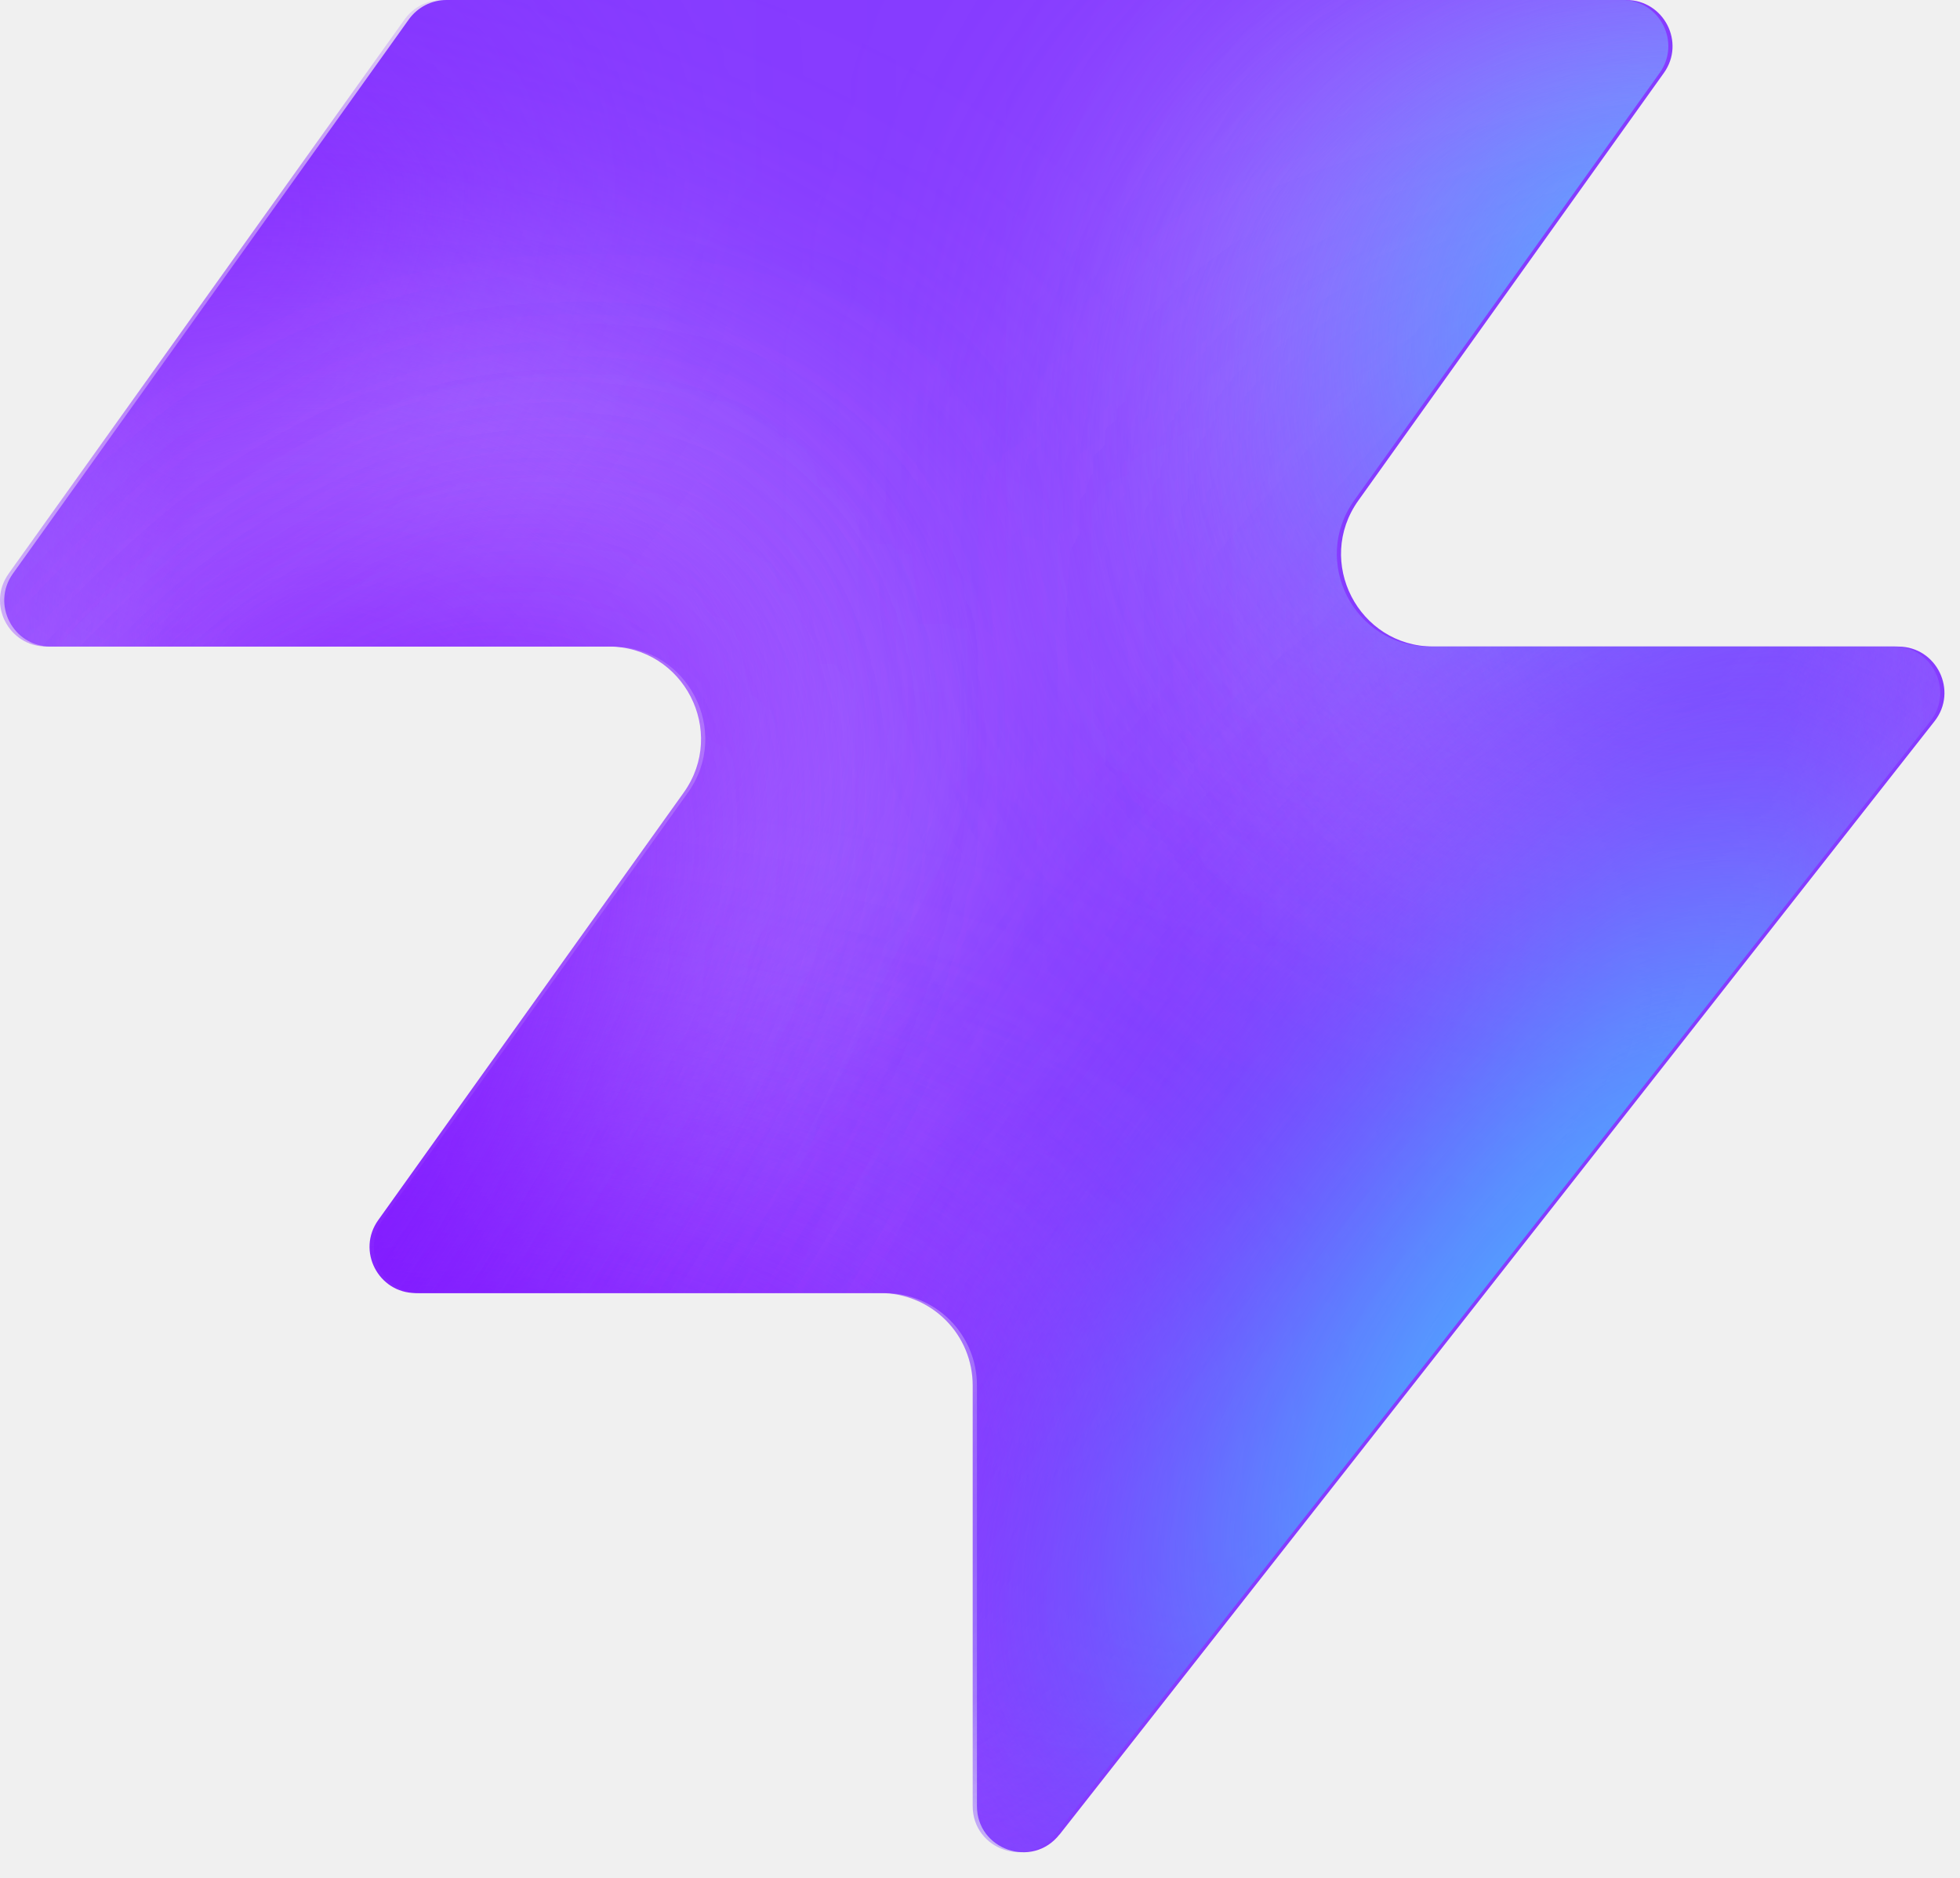
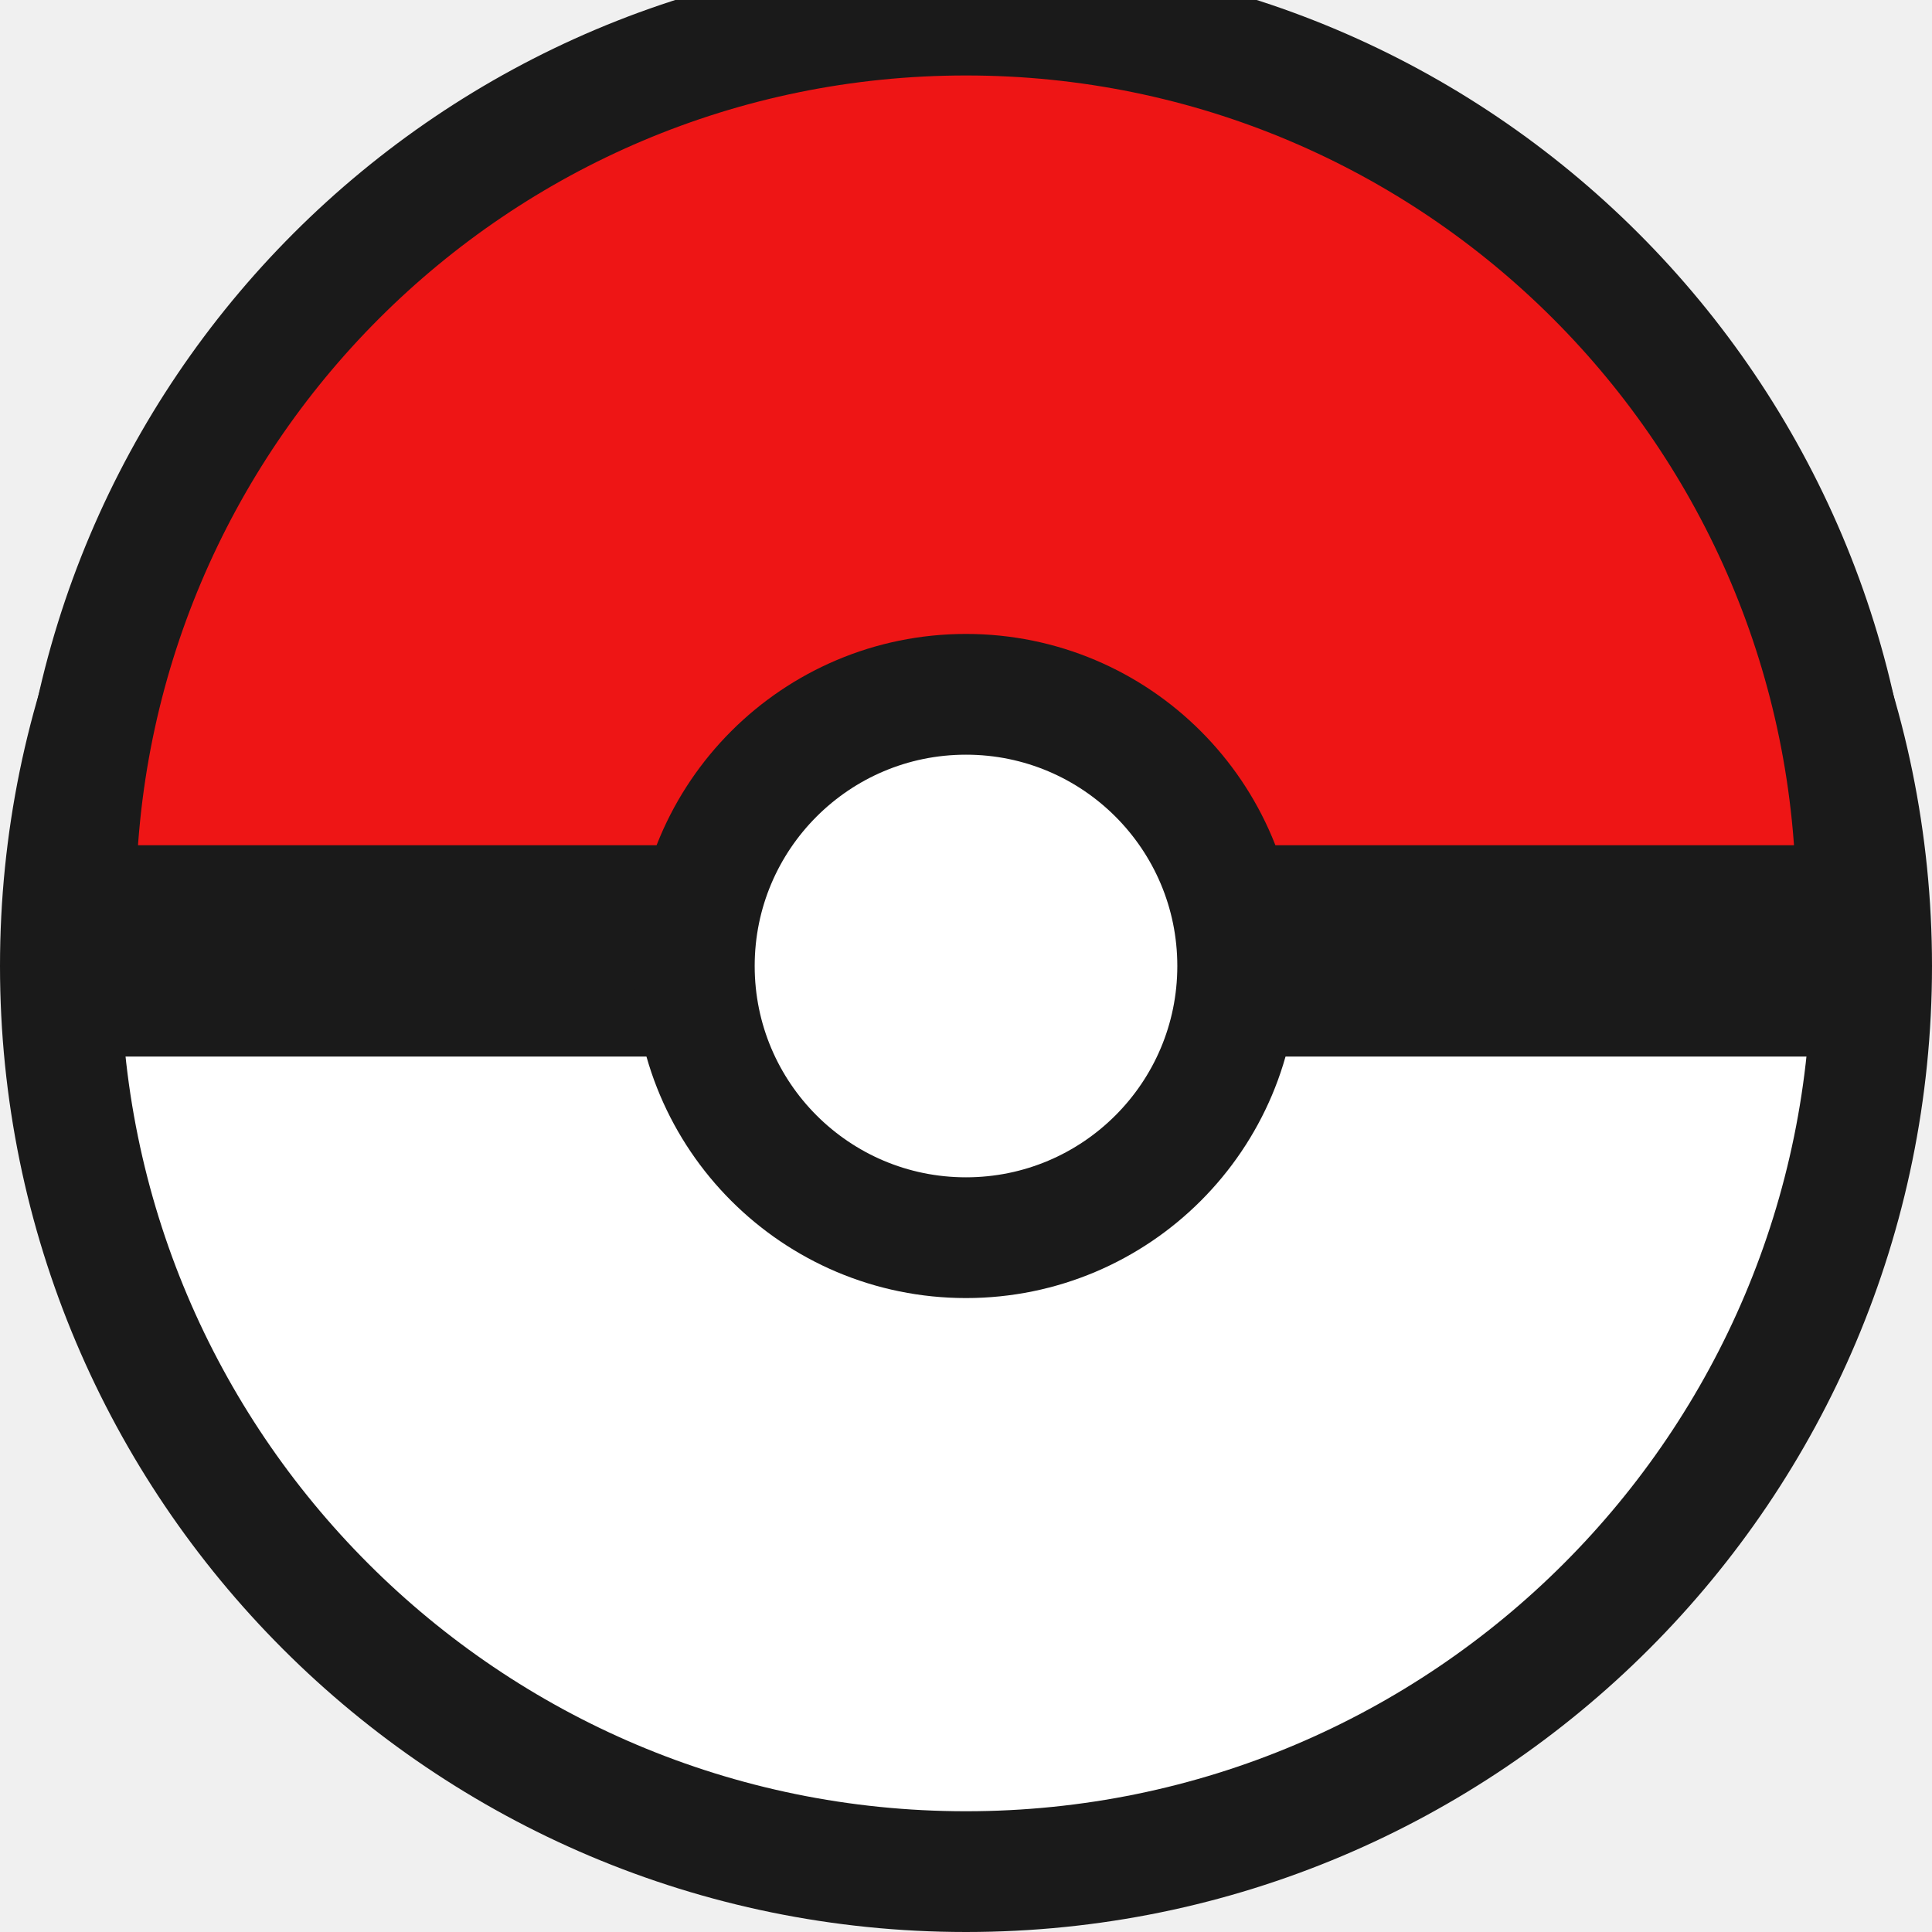
- <svg xmlns="http://www.w3.org/2000/svg" width="48" height="46" fill="none" viewBox="0 0 48 46">
-   <path fill="#863bff" d="M25.946 44.938c-.664.845-2.021.375-2.021-.698V33.937a2.26 2.26 0 0 0-2.262-2.262H10.287c-.92 0-1.456-1.04-.92-1.788l7.48-10.471c1.07-1.497 0-3.578-1.842-3.578H1.237c-.92 0-1.456-1.04-.92-1.788L10.013.474c.214-.297.556-.474.92-.474h28.894c.92 0 1.456 1.04.92 1.788l-7.48 10.471c-1.07 1.498 0 3.579 1.842 3.579h11.377c.943 0 1.473 1.088.89 1.83L25.947 44.94z" style="fill:#863bff;fill:color(display-p3 .525 .23 1);fill-opacity:1" />
-   <mask id="a" width="48" height="46" x="0" y="0" maskUnits="userSpaceOnUse" style="mask-type:alpha">
-     <path fill="#000" d="M25.842 44.938c-.664.844-2.021.375-2.021-.698V33.937a2.26 2.26 0 0 0-2.262-2.262H10.183c-.92 0-1.456-1.04-.92-1.788l7.48-10.471c1.07-1.498 0-3.579-1.842-3.579H1.133c-.92 0-1.456-1.04-.92-1.787L9.91.473c.214-.297.556-.474.92-.474h28.894c.92 0 1.456 1.04.92 1.788l-7.48 10.471c-1.07 1.498 0 3.578 1.842 3.578h11.377c.943 0 1.473 1.088.89 1.832L25.843 44.94z" style="fill:#000;fill-opacity:1" />
-   </mask>
-   <g mask="url(#a)">
-     <g filter="url(#b)">
-       <ellipse cx="5.508" cy="14.704" fill="#ede6ff" rx="5.508" ry="14.704" style="fill:#ede6ff;fill:color(display-p3 .927 .903 1);fill-opacity:1" transform="matrix(.00324 1 1 -.00324 -4.47 31.516)" />
-     </g>
-     <g filter="url(#c)">
-       <ellipse cx="10.399" cy="29.851" fill="#ede6ff" rx="10.399" ry="29.851" style="fill:#ede6ff;fill:color(display-p3 .927 .903 1);fill-opacity:1" transform="matrix(.00324 1 1 -.00324 -39.328 7.883)" />
-     </g>
-     <g filter="url(#d)">
-       <ellipse cx="5.508" cy="30.487" fill="#7e14ff" rx="5.508" ry="30.487" style="fill:#7e14ff;fill:color(display-p3 .492 .077 1);fill-opacity:1" transform="rotate(89.814 -25.913 -14.639)scale(1 -1)" />
-     </g>
-     <g filter="url(#e)">
-       <ellipse cx="5.508" cy="30.599" fill="#7e14ff" rx="5.508" ry="30.599" style="fill:#7e14ff;fill:color(display-p3 .492 .077 1);fill-opacity:1" transform="rotate(89.814 -32.644 -3.334)scale(1 -1)" />
-     </g>
-     <g filter="url(#f)">
-       <ellipse cx="5.508" cy="30.599" fill="#7e14ff" rx="5.508" ry="30.599" style="fill:#7e14ff;fill:color(display-p3 .492 .077 1);fill-opacity:1" transform="matrix(.00324 1 1 -.00324 -34.34 30.47)" />
-     </g>
-     <g filter="url(#g)">
-       <ellipse cx="14.072" cy="22.078" fill="#ede6ff" rx="14.072" ry="22.078" style="fill:#ede6ff;fill:color(display-p3 .927 .903 1);fill-opacity:1" transform="rotate(93.35 24.506 48.493)scale(-1 1)" />
-     </g>
-     <g filter="url(#h)">
-       <ellipse cx="3.47" cy="21.501" fill="#7e14ff" rx="3.47" ry="21.501" style="fill:#7e14ff;fill:color(display-p3 .492 .077 1);fill-opacity:1" transform="rotate(89.009 28.708 47.59)scale(-1 1)" />
-     </g>
-     <g filter="url(#i)">
-       <ellipse cx="3.47" cy="21.501" fill="#7e14ff" rx="3.47" ry="21.501" style="fill:#7e14ff;fill:color(display-p3 .492 .077 1);fill-opacity:1" transform="rotate(89.009 28.708 47.59)scale(-1 1)" />
-     </g>
-     <g filter="url(#j)">
-       <ellipse cx=".387" cy="8.972" fill="#7e14ff" rx="4.407" ry="29.108" style="fill:#7e14ff;fill:color(display-p3 .492 .077 1);fill-opacity:1" transform="rotate(39.51 .387 8.972)" />
-     </g>
-     <g filter="url(#k)">
-       <ellipse cx="47.523" cy="-6.092" fill="#7e14ff" rx="4.407" ry="29.108" style="fill:#7e14ff;fill:color(display-p3 .492 .077 1);fill-opacity:1" transform="rotate(37.892 47.523 -6.092)" />
-     </g>
-     <g filter="url(#l)">
-       <ellipse cx="41.412" cy="6.333" fill="#47bfff" rx="5.971" ry="9.665" style="fill:#47bfff;fill:color(display-p3 .28 .748 1);fill-opacity:1" transform="rotate(37.892 41.412 6.333)" />
-     </g>
-     <g filter="url(#m)">
-       <ellipse cx="-1.879" cy="38.332" fill="#7e14ff" rx="4.407" ry="29.108" style="fill:#7e14ff;fill:color(display-p3 .492 .077 1);fill-opacity:1" transform="rotate(37.892 -1.88 38.332)" />
-     </g>
-     <g filter="url(#n)">
-       <ellipse cx="-1.879" cy="38.332" fill="#7e14ff" rx="4.407" ry="29.108" style="fill:#7e14ff;fill:color(display-p3 .492 .077 1);fill-opacity:1" transform="rotate(37.892 -1.88 38.332)" />
-     </g>
-     <g filter="url(#o)">
-       <ellipse cx="35.651" cy="29.907" fill="#7e14ff" rx="4.407" ry="29.108" style="fill:#7e14ff;fill:color(display-p3 .492 .077 1);fill-opacity:1" transform="rotate(37.892 35.651 29.907)" />
-     </g>
-     <g filter="url(#p)">
-       <ellipse cx="38.418" cy="32.4" fill="#47bfff" rx="5.971" ry="15.297" style="fill:#47bfff;fill:color(display-p3 .28 .748 1);fill-opacity:1" transform="rotate(37.892 38.418 32.4)" />
-     </g>
-   </g>
-   <defs>
-     <filter id="b" width="60.045" height="41.654" x="-19.77" y="16.149" color-interpolation-filters="sRGB" filterUnits="userSpaceOnUse">
-       <feFlood flood-opacity="0" result="BackgroundImageFix" />
-       <feBlend in="SourceGraphic" in2="BackgroundImageFix" result="shape" />
-       <feGaussianBlur result="effect1_foregroundBlur_2002_17158" stdDeviation="7.659" />
-     </filter>
-     <filter id="c" width="90.34" height="51.437" x="-54.613" y="-7.533" color-interpolation-filters="sRGB" filterUnits="userSpaceOnUse">
-       <feFlood flood-opacity="0" result="BackgroundImageFix" />
-       <feBlend in="SourceGraphic" in2="BackgroundImageFix" result="shape" />
-       <feGaussianBlur result="effect1_foregroundBlur_2002_17158" stdDeviation="7.659" />
-     </filter>
-     <filter id="d" width="79.355" height="29.4" x="-49.64" y="2.03" color-interpolation-filters="sRGB" filterUnits="userSpaceOnUse">
-       <feFlood flood-opacity="0" result="BackgroundImageFix" />
-       <feBlend in="SourceGraphic" in2="BackgroundImageFix" result="shape" />
-       <feGaussianBlur result="effect1_foregroundBlur_2002_17158" stdDeviation="4.596" />
-     </filter>
-     <filter id="e" width="79.579" height="29.4" x="-45.045" y="20.029" color-interpolation-filters="sRGB" filterUnits="userSpaceOnUse">
-       <feFlood flood-opacity="0" result="BackgroundImageFix" />
-       <feBlend in="SourceGraphic" in2="BackgroundImageFix" result="shape" />
-       <feGaussianBlur result="effect1_foregroundBlur_2002_17158" stdDeviation="4.596" />
-     </filter>
-     <filter id="f" width="79.579" height="29.4" x="-43.513" y="21.178" color-interpolation-filters="sRGB" filterUnits="userSpaceOnUse">
-       <feFlood flood-opacity="0" result="BackgroundImageFix" />
-       <feBlend in="SourceGraphic" in2="BackgroundImageFix" result="shape" />
-       <feGaussianBlur result="effect1_foregroundBlur_2002_17158" stdDeviation="4.596" />
-     </filter>
-     <filter id="g" width="74.749" height="58.852" x="15.756" y="-17.901" color-interpolation-filters="sRGB" filterUnits="userSpaceOnUse">
-       <feFlood flood-opacity="0" result="BackgroundImageFix" />
-       <feBlend in="SourceGraphic" in2="BackgroundImageFix" result="shape" />
-       <feGaussianBlur result="effect1_foregroundBlur_2002_17158" stdDeviation="7.659" />
-     </filter>
-     <filter id="h" width="61.377" height="25.362" x="23.548" y="2.284" color-interpolation-filters="sRGB" filterUnits="userSpaceOnUse">
-       <feFlood flood-opacity="0" result="BackgroundImageFix" />
-       <feBlend in="SourceGraphic" in2="BackgroundImageFix" result="shape" />
-       <feGaussianBlur result="effect1_foregroundBlur_2002_17158" stdDeviation="4.596" />
-     </filter>
-     <filter id="i" width="61.377" height="25.362" x="23.548" y="2.284" color-interpolation-filters="sRGB" filterUnits="userSpaceOnUse">
-       <feFlood flood-opacity="0" result="BackgroundImageFix" />
-       <feBlend in="SourceGraphic" in2="BackgroundImageFix" result="shape" />
-       <feGaussianBlur result="effect1_foregroundBlur_2002_17158" stdDeviation="4.596" />
-     </filter>
-     <filter id="j" width="56.045" height="63.649" x="-27.636" y="-22.853" color-interpolation-filters="sRGB" filterUnits="userSpaceOnUse">
-       <feFlood flood-opacity="0" result="BackgroundImageFix" />
-       <feBlend in="SourceGraphic" in2="BackgroundImageFix" result="shape" />
-       <feGaussianBlur result="effect1_foregroundBlur_2002_17158" stdDeviation="4.596" />
-     </filter>
-     <filter id="k" width="54.814" height="64.646" x="20.116" y="-38.415" color-interpolation-filters="sRGB" filterUnits="userSpaceOnUse">
-       <feFlood flood-opacity="0" result="BackgroundImageFix" />
-       <feBlend in="SourceGraphic" in2="BackgroundImageFix" result="shape" />
-       <feGaussianBlur result="effect1_foregroundBlur_2002_17158" stdDeviation="4.596" />
-     </filter>
-     <filter id="l" width="33.541" height="35.313" x="24.641" y="-11.323" color-interpolation-filters="sRGB" filterUnits="userSpaceOnUse">
-       <feFlood flood-opacity="0" result="BackgroundImageFix" />
-       <feBlend in="SourceGraphic" in2="BackgroundImageFix" result="shape" />
-       <feGaussianBlur result="effect1_foregroundBlur_2002_17158" stdDeviation="4.596" />
-     </filter>
-     <filter id="m" width="54.814" height="64.646" x="-29.286" y="6.009" color-interpolation-filters="sRGB" filterUnits="userSpaceOnUse">
-       <feFlood flood-opacity="0" result="BackgroundImageFix" />
-       <feBlend in="SourceGraphic" in2="BackgroundImageFix" result="shape" />
-       <feGaussianBlur result="effect1_foregroundBlur_2002_17158" stdDeviation="4.596" />
-     </filter>
-     <filter id="n" width="54.814" height="64.646" x="-29.286" y="6.009" color-interpolation-filters="sRGB" filterUnits="userSpaceOnUse">
-       <feFlood flood-opacity="0" result="BackgroundImageFix" />
-       <feBlend in="SourceGraphic" in2="BackgroundImageFix" result="shape" />
-       <feGaussianBlur result="effect1_foregroundBlur_2002_17158" stdDeviation="4.596" />
-     </filter>
-     <filter id="o" width="54.814" height="64.646" x="8.244" y="-2.416" color-interpolation-filters="sRGB" filterUnits="userSpaceOnUse">
-       <feFlood flood-opacity="0" result="BackgroundImageFix" />
-       <feBlend in="SourceGraphic" in2="BackgroundImageFix" result="shape" />
-       <feGaussianBlur result="effect1_foregroundBlur_2002_17158" stdDeviation="4.596" />
-     </filter>
-     <filter id="p" width="39.409" height="43.623" x="18.713" y="10.588" color-interpolation-filters="sRGB" filterUnits="userSpaceOnUse">
-       <feFlood flood-opacity="0" result="BackgroundImageFix" />
-       <feBlend in="SourceGraphic" in2="BackgroundImageFix" result="shape" />
-       <feGaussianBlur result="effect1_foregroundBlur_2002_17158" stdDeviation="4.596" />
-     </filter>
-   </defs>
+ <svg xmlns="http://www.w3.org/2000/svg" viewBox="0 0 64 64">
+   <circle cx="32" cy="32" r="30" fill="#fff" stroke="#1a1a1a" stroke-width="4" />
+   <path d="M2.5 30a29.5 29.5 0 0 1 59 0z" fill="#EE1515" stroke="#1a1a1a" stroke-width="4" />
+   <rect x="2" y="29" width="60" height="6" fill="#1a1a1a" />
+   <circle cx="32" cy="32" r="9" fill="#fff" stroke="#1a1a1a" stroke-width="4" />
</svg>
